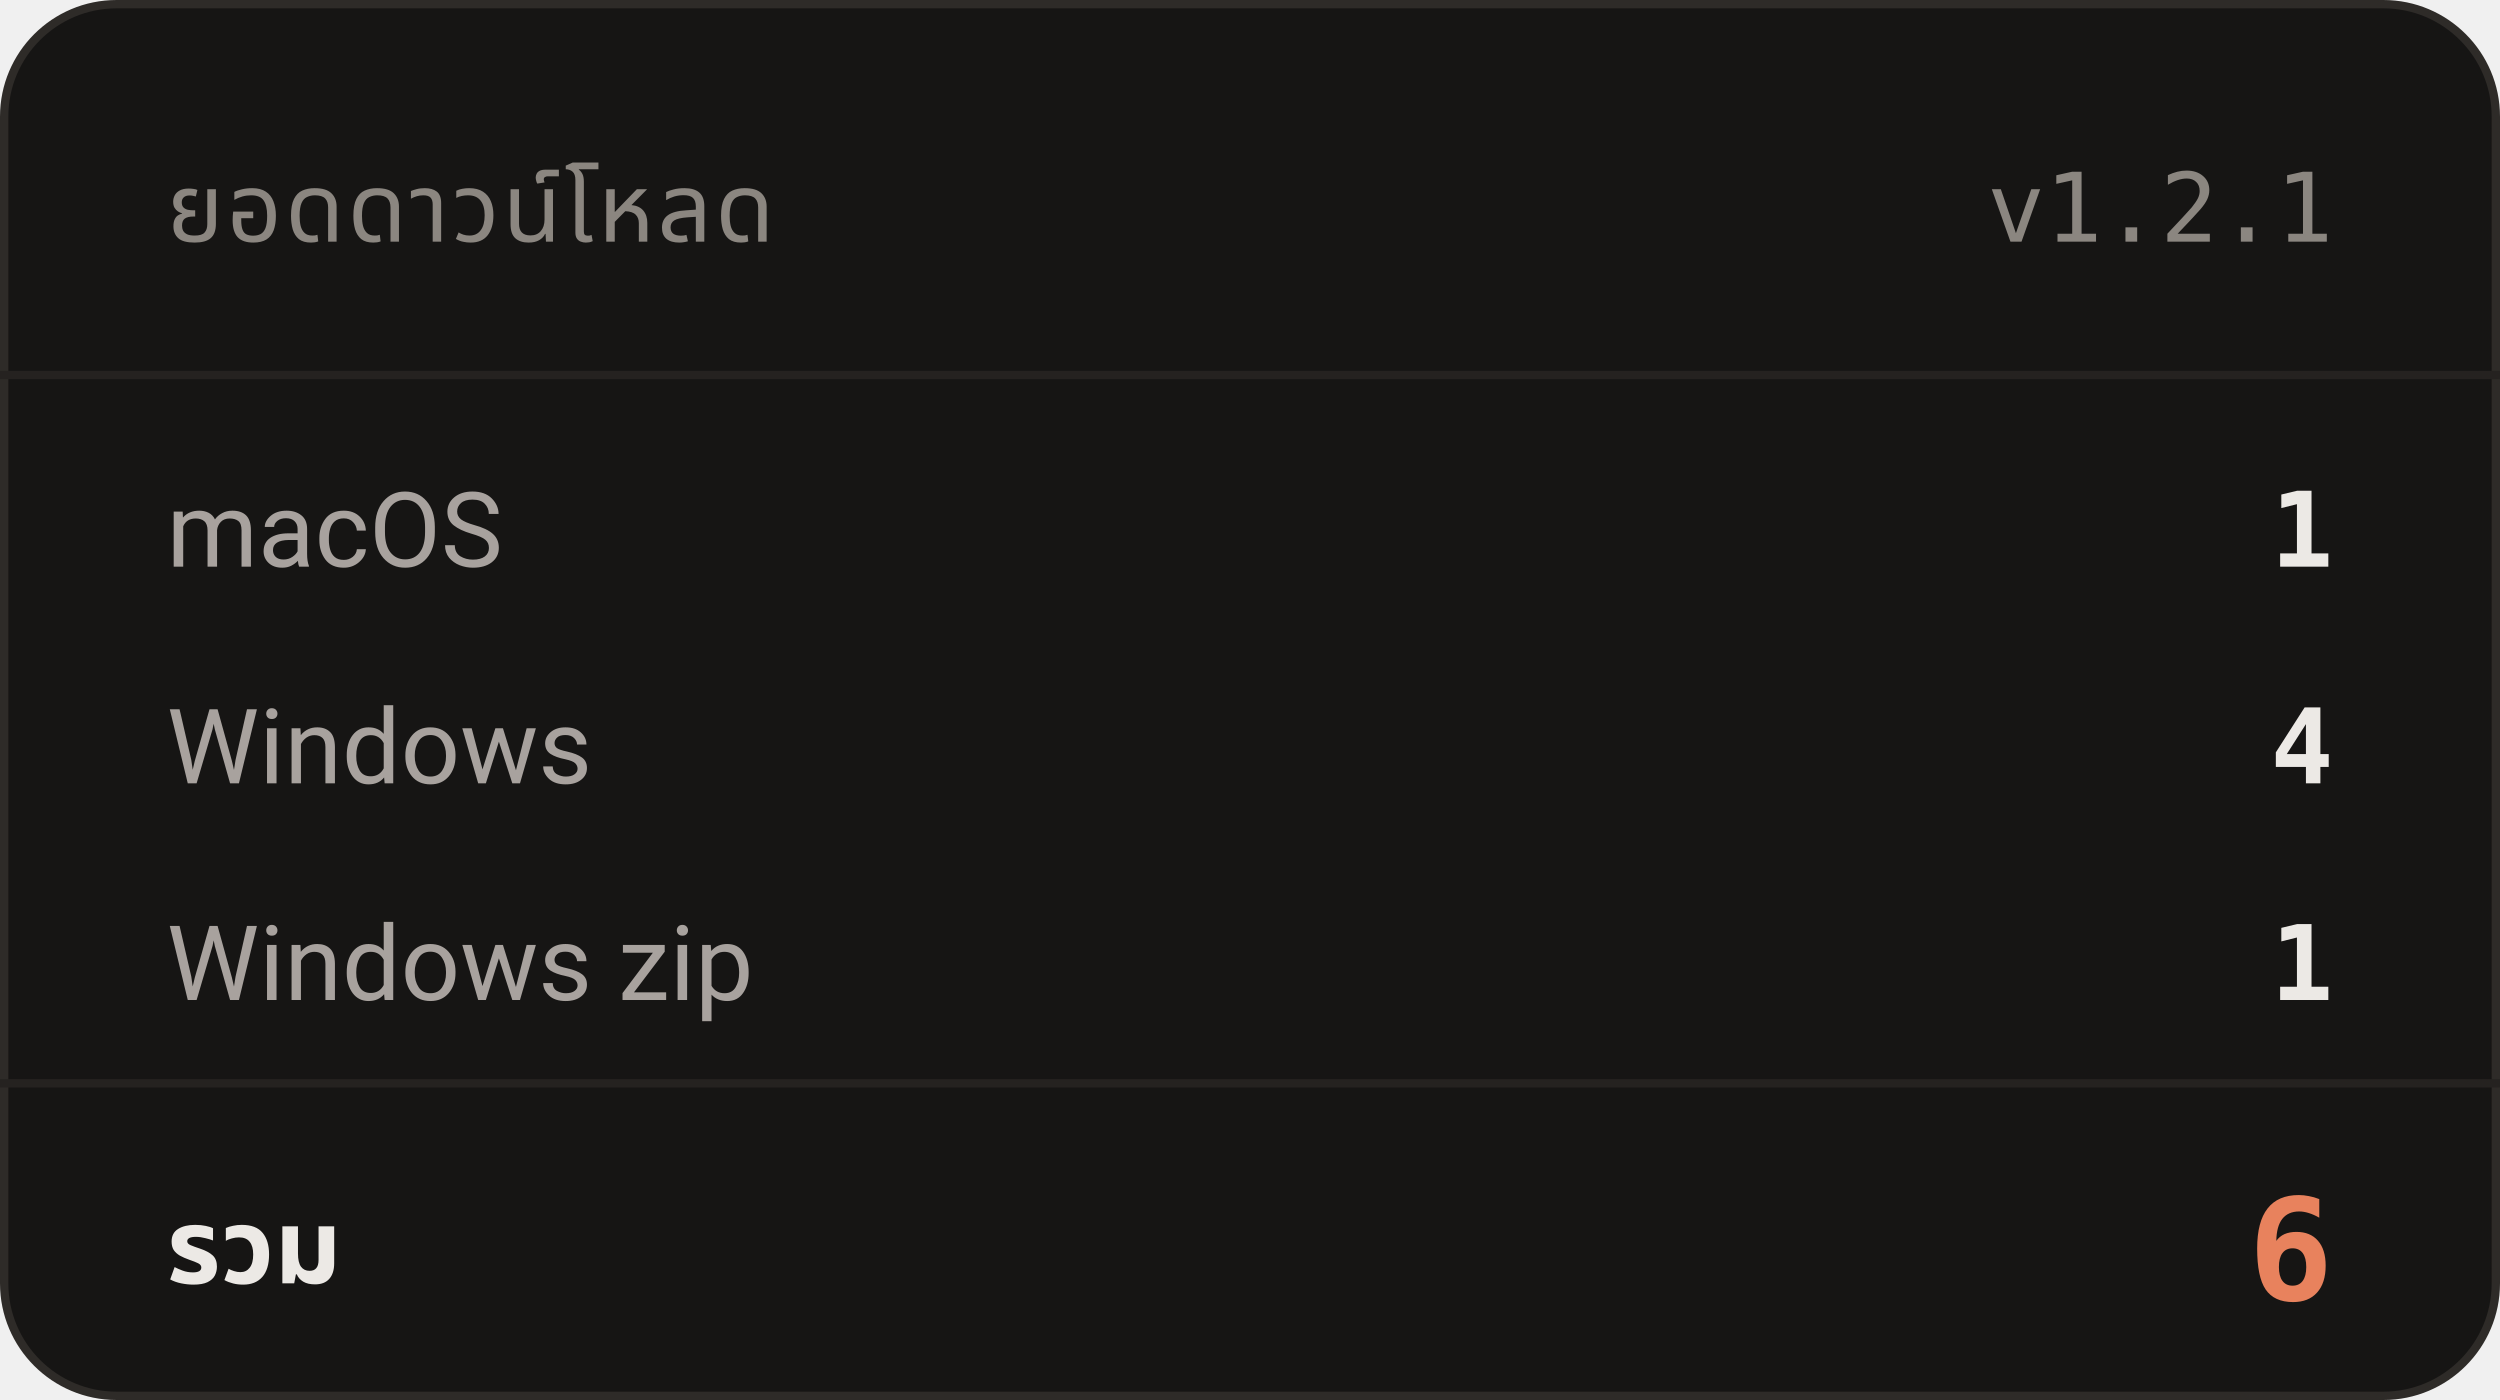
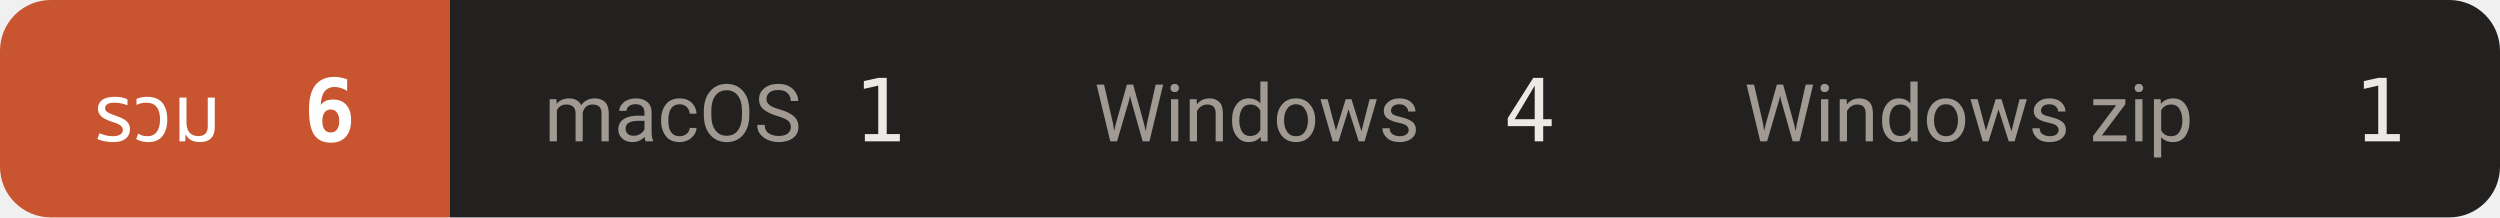
- <svg xmlns="http://www.w3.org/2000/svg" width="300" height="168" viewBox="0 0 300 168" role="img" aria-label="ยอดดาวน์โหลด 6">
-   <rect x="0.5" y="0.5" width="299" height="167" rx="13.5" fill="#161514" stroke="#2e2b28" />
-   <text x="20" y="29" font-size="11.5" fill="#8b8680" font-family="-apple-system,BlinkMacSystemFont,'Segoe UI',Roboto,'Helvetica Neue',Arial,'Noto Sans Thai',sans-serif" letter-spacing=".4">ยอดดาวน์โหลด</text>
-   <text x="280" y="29" font-size="11.5" fill="#8b8680" text-anchor="end" font-family="ui-monospace,SFMono-Regular,'SF Mono',Menlo,Consolas,monospace">v1.2.1</text>
-   <line x1="0" y1="45" x2="300" y2="45" stroke="#252220" />
-   <text x="20" y="68" font-size="12.5" fill="#a8a29e" font-family="-apple-system,BlinkMacSystemFont,'Segoe UI',Roboto,'Helvetica Neue',Arial,'Noto Sans Thai',sans-serif">macOS</text>
-   <text x="280" y="68" font-size="12.5" font-weight="600" fill="#ece9e5" text-anchor="end" font-family="ui-monospace,SFMono-Regular,'SF Mono',Menlo,Consolas,monospace">1</text>
-   <text x="20" y="94" font-size="12.5" fill="#a8a29e" font-family="-apple-system,BlinkMacSystemFont,'Segoe UI',Roboto,'Helvetica Neue',Arial,'Noto Sans Thai',sans-serif">Windows</text>
-   <text x="280" y="94" font-size="12.5" font-weight="600" fill="#ece9e5" text-anchor="end" font-family="ui-monospace,SFMono-Regular,'SF Mono',Menlo,Consolas,monospace">4</text>
-   <text x="20" y="120" font-size="12.5" fill="#a8a29e" font-family="-apple-system,BlinkMacSystemFont,'Segoe UI',Roboto,'Helvetica Neue',Arial,'Noto Sans Thai',sans-serif">Windows zip</text>
-   <text x="280" y="120" font-size="12.5" font-weight="600" fill="#ece9e5" text-anchor="end" font-family="ui-monospace,SFMono-Regular,'SF Mono',Menlo,Consolas,monospace">1</text>
-   <line x1="0" y1="130" x2="300" y2="130" stroke="#252220" />
-   <text x="20" y="154" font-size="12.5" font-weight="600" fill="#ece9e5" font-family="-apple-system,BlinkMacSystemFont,'Segoe UI',Roboto,'Helvetica Neue',Arial,'Noto Sans Thai',sans-serif">รวม</text>
-   <text x="280" y="156" font-size="17" font-weight="700" fill="#e8825d" text-anchor="end" font-family="ui-monospace,SFMono-Regular,'SF Mono',Menlo,Consolas,monospace">6</text>
+ <svg xmlns="http://www.w3.org/2000/svg" width="345" height="30" viewBox="0 0 345 30" role="img" aria-label="ยอดดาวน์โหลด 6">
+   <defs>
+     <clipPath id="c">
+       <rect width="345" height="30" rx="7" />
+     </clipPath>
+   </defs>
+   <g clip-path="url(#c)">
+     <rect x="0.0" y="0" width="62.1" height="30" fill="#c8552f" />
+     <text x="13.0" y="19.5" font-size="11" fill="#ffffff" font-family="-apple-system,BlinkMacSystemFont,'Segoe UI',Roboto,'Helvetica Neue',Arial,'Noto Sans Thai',sans-serif">รวม</text>
+     <text x="49.1" y="19.5" font-size="12" font-weight="600" fill="#ffffff" text-anchor="end" font-family="ui-monospace,SFMono-Regular,'SF Mono',Menlo,Consolas,monospace">6</text>
+     <rect x="62.1" y="0" width="75.9" height="30" fill="#232120" />
+     <text x="75.1" y="19.5" font-size="11" fill="#a09a93" font-family="-apple-system,BlinkMacSystemFont,'Segoe UI',Roboto,'Helvetica Neue',Arial,'Noto Sans Thai',sans-serif">macOS</text>
+     <text x="125.0" y="19.5" font-size="12" font-weight="500" fill="#ece9e5" text-anchor="end" font-family="ui-monospace,SFMono-Regular,'SF Mono',Menlo,Consolas,monospace">1</text>
+     <rect x="138.0" y="0" width="89.7" height="30" fill="#232120" />
+     <text x="151.0" y="19.5" font-size="11" fill="#a09a93" font-family="-apple-system,BlinkMacSystemFont,'Segoe UI',Roboto,'Helvetica Neue',Arial,'Noto Sans Thai',sans-serif">Windows</text>
+     <text x="214.7" y="19.5" font-size="12" font-weight="500" fill="#ece9e5" text-anchor="end" font-family="ui-monospace,SFMono-Regular,'SF Mono',Menlo,Consolas,monospace">4</text>
+     <rect x="227.7" y="0" width="117.3" height="30" fill="#232120" />
+     <text x="240.7" y="19.5" font-size="11" fill="#a09a93" font-family="-apple-system,BlinkMacSystemFont,'Segoe UI',Roboto,'Helvetica Neue',Arial,'Noto Sans Thai',sans-serif">Windows zip</text>
+     <text x="332.0" y="19.5" font-size="12" font-weight="500" fill="#ece9e5" text-anchor="end" font-family="ui-monospace,SFMono-Regular,'SF Mono',Menlo,Consolas,monospace">1</text>
+   </g>
</svg>
